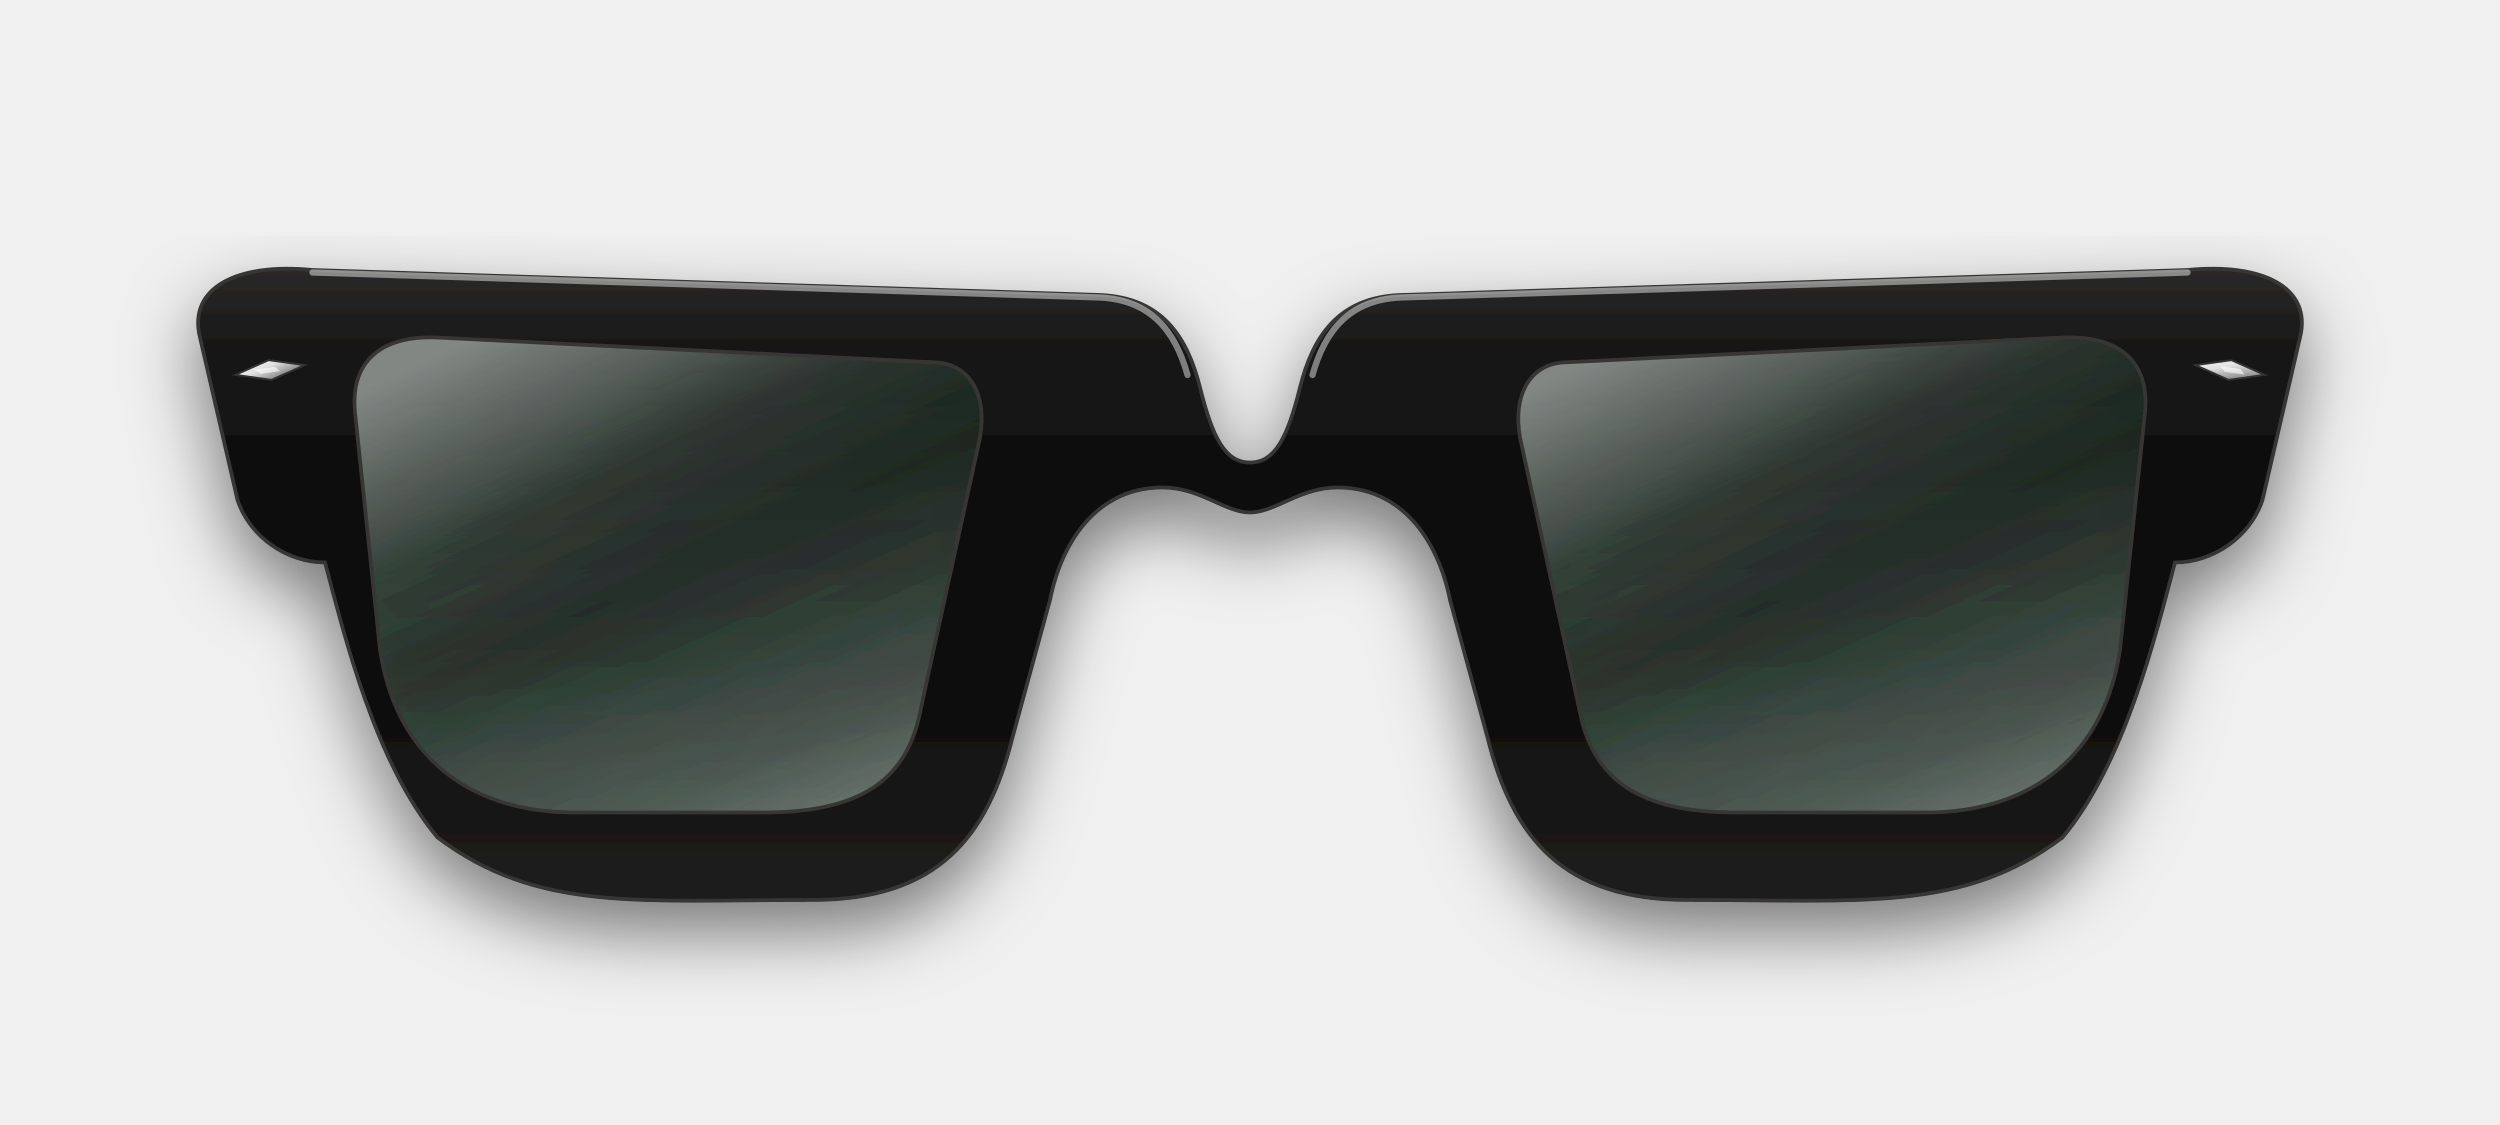
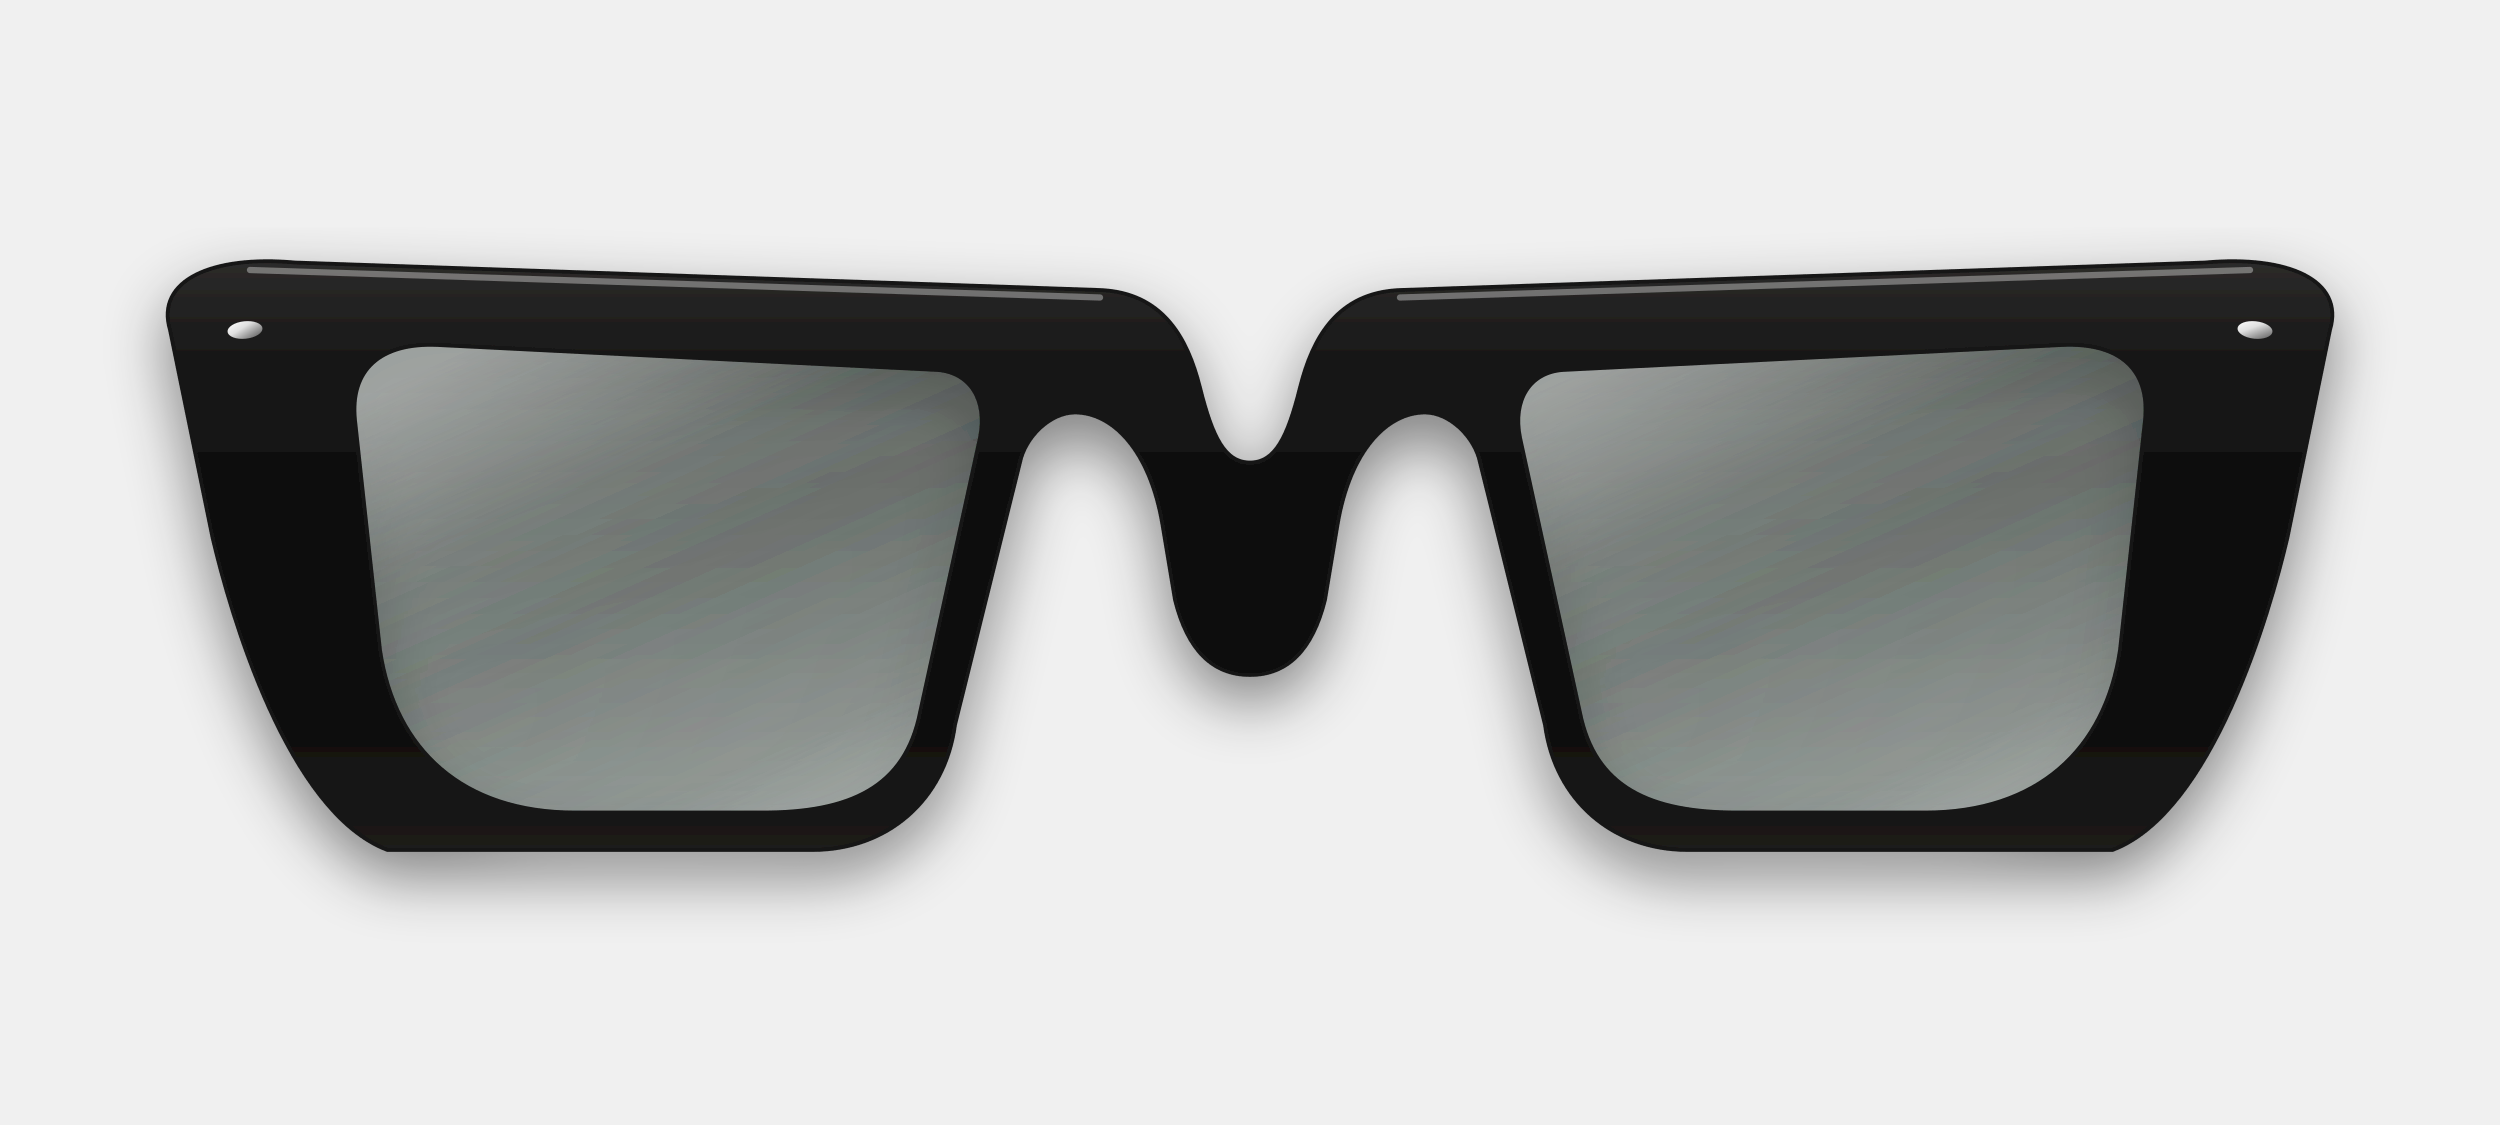
<svg xmlns="http://www.w3.org/2000/svg" viewBox="0 0 1000 450" width="1000" height="450">
  <defs>
    <linearGradient id="acetateBlack" x1="0%" y1="0%" x2="0%" y2="100%">
-       <stop offset="0%" stop-color="#2a2928" />
-       <stop offset="15%" stop-color="#141414" />
-       <stop offset="60%" stop-color="#0a0a0a" />
-       <stop offset="100%" stop-color="#1f1e1d" />
+       <stop offset="0%" stop-color="#2c2b2a" />
+       <stop offset="20%" stop-color="#141414" />
+       <stop offset="70%" stop-color="#0a0a0a" />
+       <stop offset="100%" stop-color="#1c1b1a" />
    </linearGradient>
    <linearGradient id="chromeStud" x1="0%" y1="0%" x2="100%" y2="100%">
      <stop offset="0%" stop-color="#ffffff" />
      <stop offset="40%" stop-color="#e0e0e0" />
      <stop offset="70%" stop-color="#999999" />
      <stop offset="100%" stop-color="#555555" />
    </linearGradient>
    <linearGradient id="wayfarerLens" x1="0%" y1="0%" x2="0%" y2="100%">
-       <stop offset="0%" stop-color="#101a14" stop-opacity="0.94" />
-       <stop offset="70%" stop-color="#19261f" stop-opacity="0.86" />
-       <stop offset="100%" stop-color="#1f3027" stop-opacity="0.8" />
+       <stop offset="0%" stop-color="#101a14" stop-opacity="0.52" />
+       <stop offset="60%" stop-color="#19261f" stop-opacity="0.45" />
+       <stop offset="100%" stop-color="#1f3027" stop-opacity="0.40" />
    </linearGradient>
    <linearGradient id="wayfarerGlare" x1="20%" y1="0%" x2="80%" y2="100%">
-       <stop offset="0%" stop-color="#ffffff" stop-opacity="0.45" />
+       <stop offset="0%" stop-color="#ffffff" stop-opacity="0.40" />
      <stop offset="30%" stop-color="#ffffff" stop-opacity="0.08" />
      <stop offset="50%" stop-color="#ffffff" stop-opacity="0.0" />
      <stop offset="85%" stop-color="#ffffff" stop-opacity="0.12" />
      <stop offset="100%" stop-color="#ffffff" stop-opacity="0.25" />
    </linearGradient>
    <filter id="wayfarerShadow" x="-10%" y="-10%" width="120%" height="130%">
-       <feDropShadow dx="0" dy="12" stdDeviation="14" flood-color="#000000" flood-opacity="0.5" />
+       <feDropShadow dx="0" dy="10" stdDeviation="12" flood-color="#000000" flood-opacity="0.45" />
    </filter>
  </defs>
  <g id="wayfarer-frame" filter="url(#wayfarerShadow)">
-     <path id="left-lens" d="M 175,135          L 375,145          C 388,146 395,158 392,175          L 368,285          C 362,315 340,325 305,325          L 230,325          C 185,325 158,300 152,260          L 142,165          C 140,145 152,134 175,135 Z" fill="url(#wayfarerLens)" />
-     <path d="M 175,135          L 375,145          C 388,146 395,158 392,175          L 368,285          C 362,315 340,325 305,325          L 230,325          C 185,325 158,300 152,260          L 142,165          C 140,145 152,134 175,135 Z" fill="url(#wayfarerGlare)" />
-     <path id="right-lens" d="M 825,135          L 625,145          C 612,146 605,158 608,175          L 632,285          C 638,315 660,325 695,325          L 770,325          C 815,325 842,300 848,260          L 858,165          C 860,145 848,134 825,135 Z" fill="url(#wayfarerLens)" />
-     <path d="M 825,135          L 625,145          C 612,146 605,158 608,175          L 632,285          C 638,315 660,325 695,325          L 770,325          C 815,325 842,300 848,260          L 858,165          C 860,145 848,134 825,135 Z" fill="url(#wayfarerGlare)" />
-     <path d="M 80,135          C 75,115 95,105 125,108          L 440,118          C 465,119 475,135 480,155          C 485,175 490,185 500,185          C 510,185 515,175 520,155          C 525,135 535,119 560,118          L 875,108          C 905,105 925,115 920,135          L 905,200          C 900,215 885,225 870,225          C 862,255 850,305 825,335          C 785,365 745,360 675,360          C 625,360 605,335 595,295          L 580,240          C 575,215 560,195 535,195          C 520,195 510,205 500,205          C 490,205 480,195 465,195          C 440,195 425,215 420,240          L 405,295          C 395,335 375,360 325,360          C 255,360 215,365 175,335          C 150,305 138,255 130,225          C 115,225 100,215 95,200          Z          M 175,135          L 375,145          C 388,146 395,158 392,175          L 368,285          C 362,315 340,325 305,325          L 230,325          C 185,325 158,300 152,260          L 142,165          C 140,145 152,134 175,135 Z          M 825,135          L 625,145          C 612,146 605,158 608,175          L 632,285          C 638,315 660,325 695,325          L 770,325          C 815,325 842,300 848,260          L 858,165          C 860,145 848,134 825,135 Z" fill="url(#acetateBlack)" fill-rule="evenodd" stroke="#383635" stroke-width="1.5" />
-     <path d="M 125,109 L 440,119 C 460,120 470,132 475,150" stroke="#ffffff" stroke-width="2.5" fill="none" opacity="0.45" stroke-linecap="round" />
-     <path d="M 875,109 L 560,119 C 540,120 530,132 525,150" stroke="#ffffff" stroke-width="2.5" fill="none" opacity="0.45" stroke-linecap="round" />
-     <g transform="translate(108, 148) rotate(-8)">
-       <polygon points="0,-4 14,0 0,4 -14,0" fill="url(#chromeStud)" stroke="#333" stroke-width="0.8" />
-       <polygon points="-6,-1 2,-1 4,1 -4,1" fill="#ffffff" opacity="0.6" />
+     <path id="left-lens" d="M 175,138          L 375,148          C 388,149 395,160 392,175          L 368,285          C 362,315 340,325 305,325          L 230,325          C 185,325 158,300 152,260          L 142,168          C 140,148 152,137 175,138 Z" fill="url(#wayfarerLens)" />
+     <path d="M 175,138          L 375,148          C 388,149 395,160 392,175          L 368,285          C 362,315 340,325 305,325          L 230,325          C 185,325 158,300 152,260          L 142,168          C 140,148 152,137 175,138 Z" fill="url(#wayfarerGlare)" />
+     <path id="right-lens" d="M 825,138          L 625,148          C 612,149 605,160 608,175          L 632,285          C 638,315 660,325 695,325          L 770,325          C 815,325 842,300 848,260          L 858,168          C 860,148 848,137 825,138 Z" fill="url(#wayfarerLens)" />
+     <path d="M 825,138          L 625,148          C 612,149 605,160 608,175          L 632,285          C 638,315 660,325 695,325          L 770,325          C 815,325 842,300 848,260          L 858,168          C 860,148 848,137 825,138 Z" fill="url(#wayfarerGlare)" />
+     <path d="M 68,132          C 62,112 85,102 118,105          L 440,116          C 465,117 475,135 480,155          C 485,175 490,185 500,185          C 510,185 515,175 520,155          C 525,135 535,117 560,116          L 882,105          C 915,102 938,112 932,132          L 915,215          C 908,245 885,325 845,340          L 675,340          C 645,340 622,320 618,290          L 592,185          C 590,175 580,165 570,165          C 555,165 540,180 535,210          L 530,240          C 525,260 515,270 500,270          C 485,270 475,260 470,240          L 465,210          C 460,180 445,165 430,165          C 420,165 410,175 408,185          L 382,290          C 378,320 355,340 325,340          L 155,340          C 115,325 92,245 85,215          L 68,132 Z          M 175,138          L 375,148          C 388,149 395,160 392,175          L 368,285          C 362,315 340,325 305,325          L 230,325          C 185,325 158,300 152,260          L 142,168          C 140,148 152,137 175,138 Z          M 825,138          L 625,148          C 612,149 605,160 608,175          L 632,285          C 638,315 660,325 695,325          L 770,325          C 815,325 842,300 848,260          L 858,168          C 860,148 848,137 825,138 Z" fill="url(#acetateBlack)" fill-rule="evenodd" stroke="#141414" stroke-width="1.5" />
+     <path d="M 100,108 L 440,119" stroke="#ffffff" stroke-width="2.5" opacity="0.35" stroke-linecap="round" />
+     <path d="M 900,108 L 560,119" stroke="#ffffff" stroke-width="2.5" opacity="0.35" stroke-linecap="round" />
+     <g id="left-stud">
+       <ellipse cx="98" cy="132" rx="7" ry="3.5" fill="url(#chromeStud)" transform="rotate(-6 98 132)" />
    </g>
-     <g transform="translate(892, 148) rotate(8)">
-       <polygon points="0,-4 14,0 0,4 -14,0" fill="url(#chromeStud)" stroke="#333" stroke-width="0.8" />
-       <polygon points="-4,-1 4,-1 6,1 -2,1" fill="#ffffff" opacity="0.6" />
+     <g id="right-stud">
+       <ellipse cx="902" cy="132" rx="7" ry="3.5" fill="url(#chromeStud)" transform="rotate(6 902 132)" />
    </g>
  </g>
</svg>
